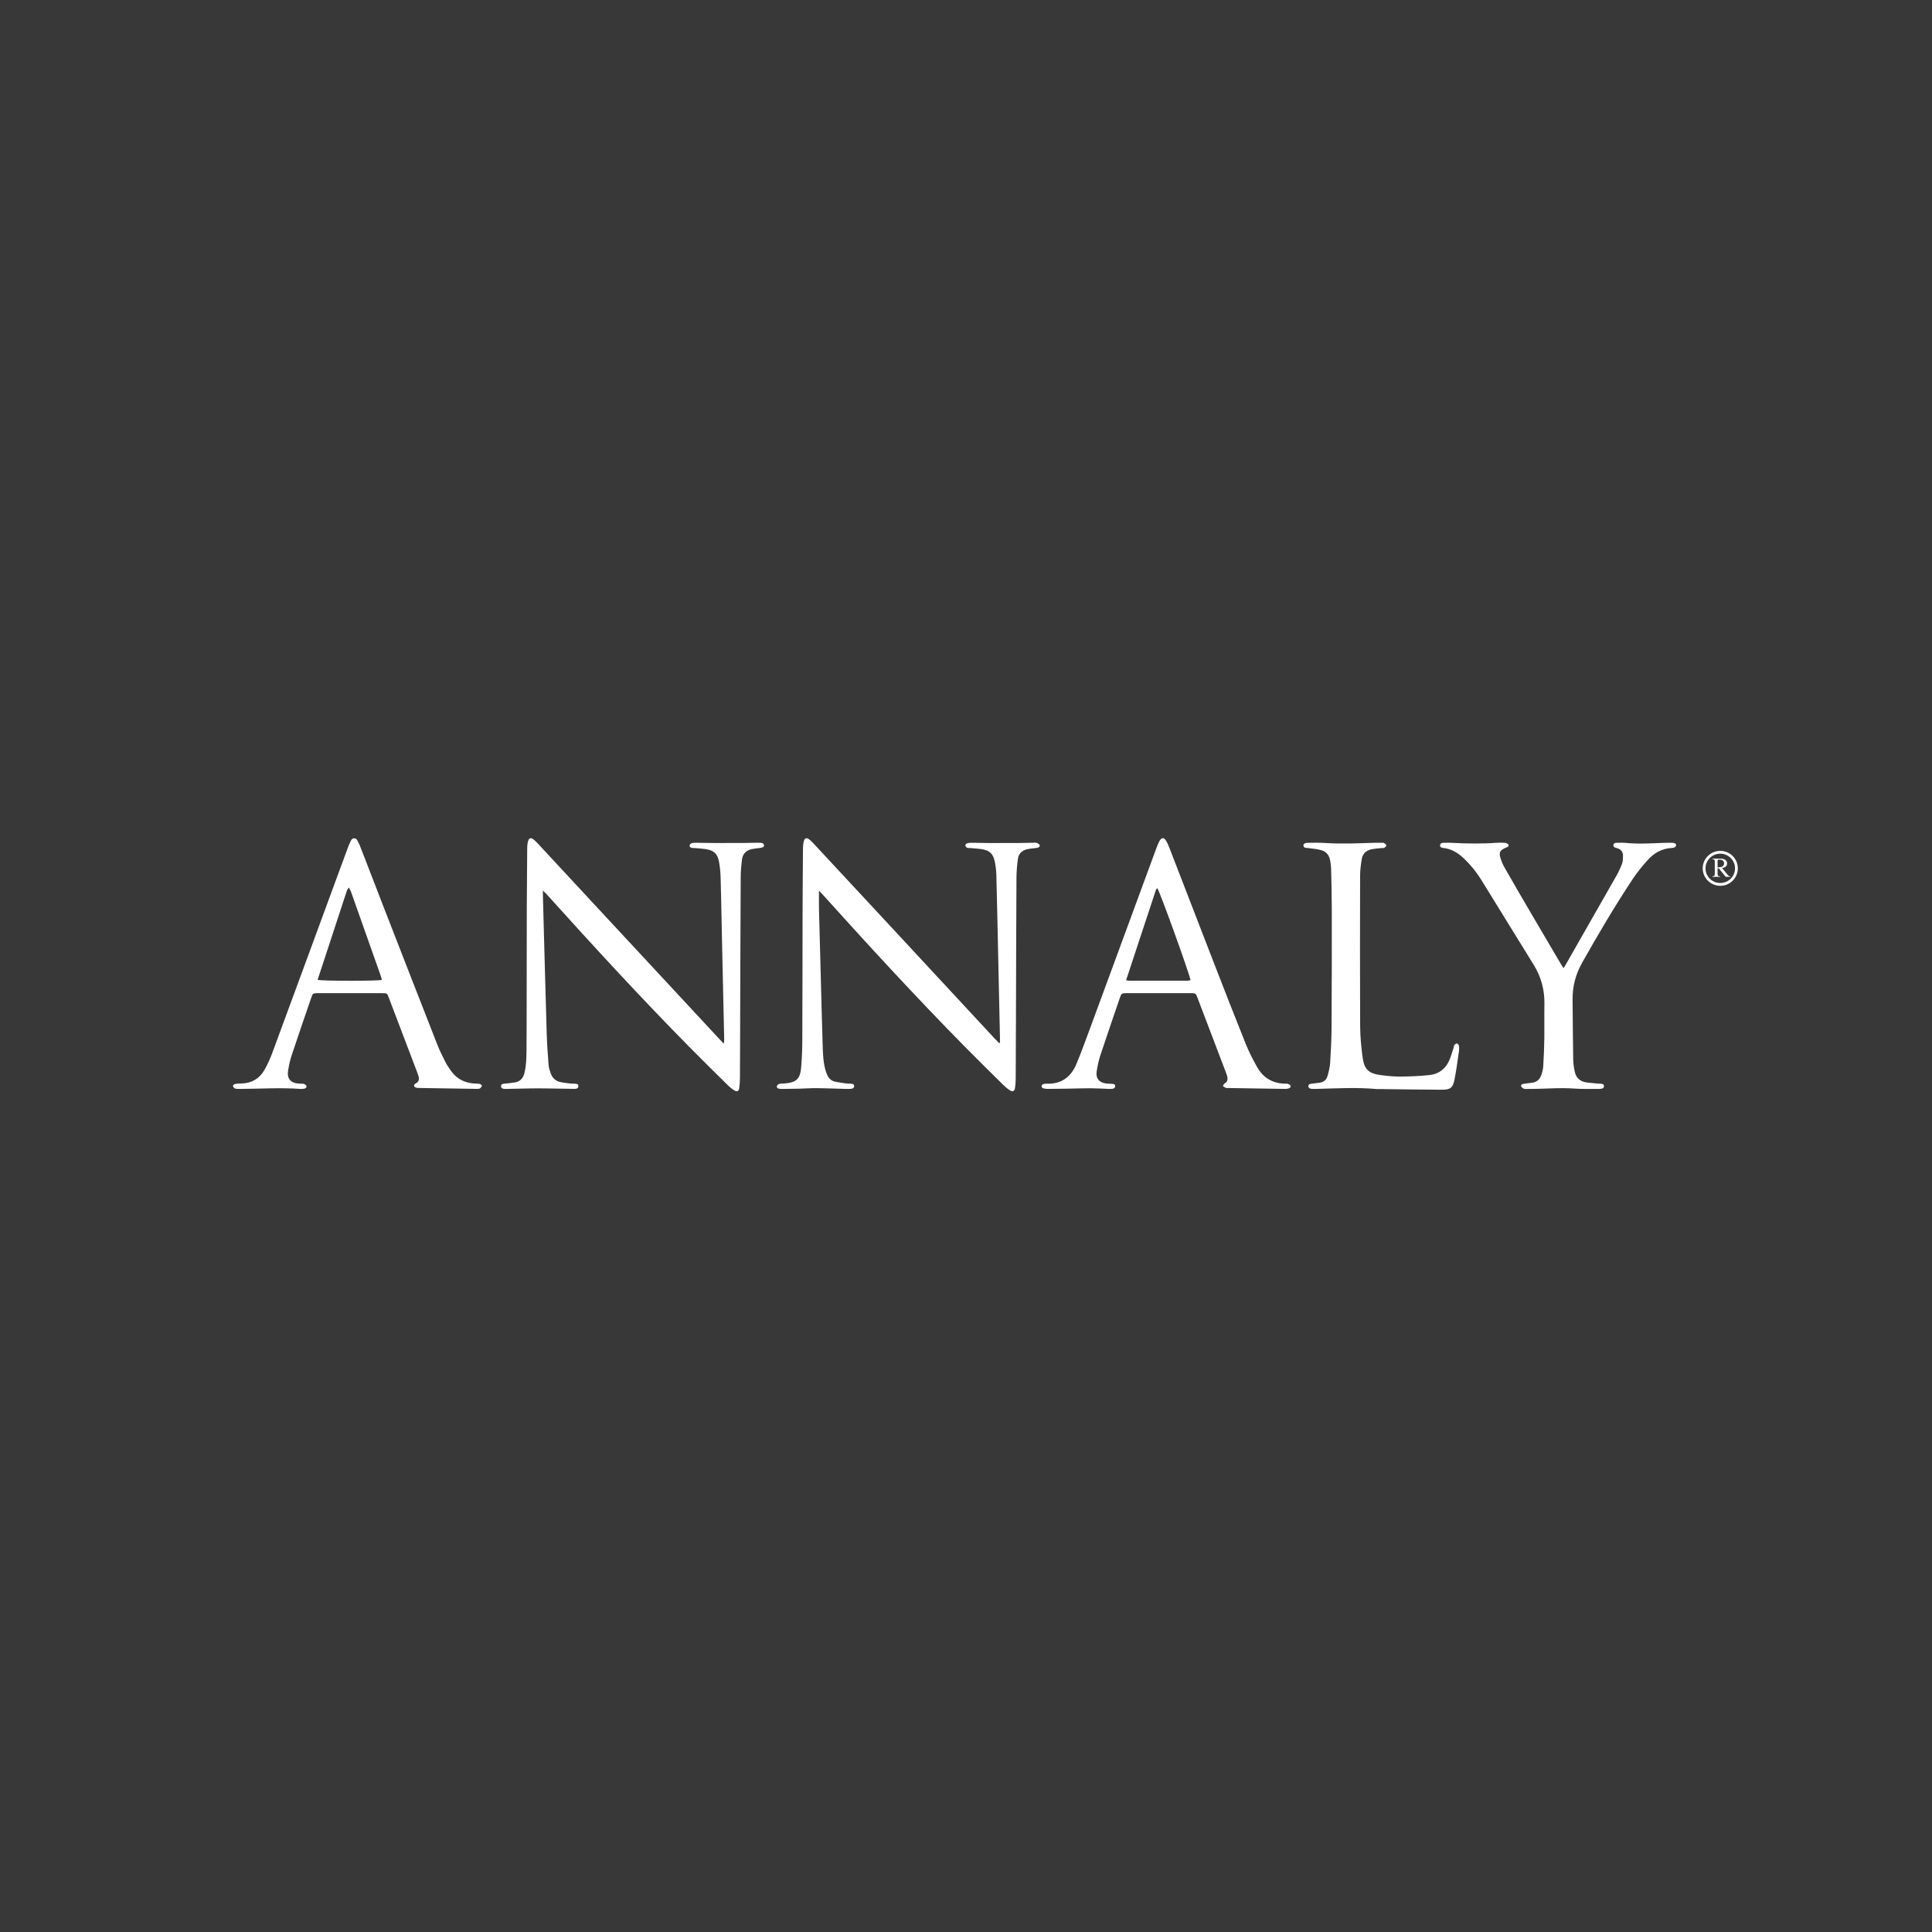
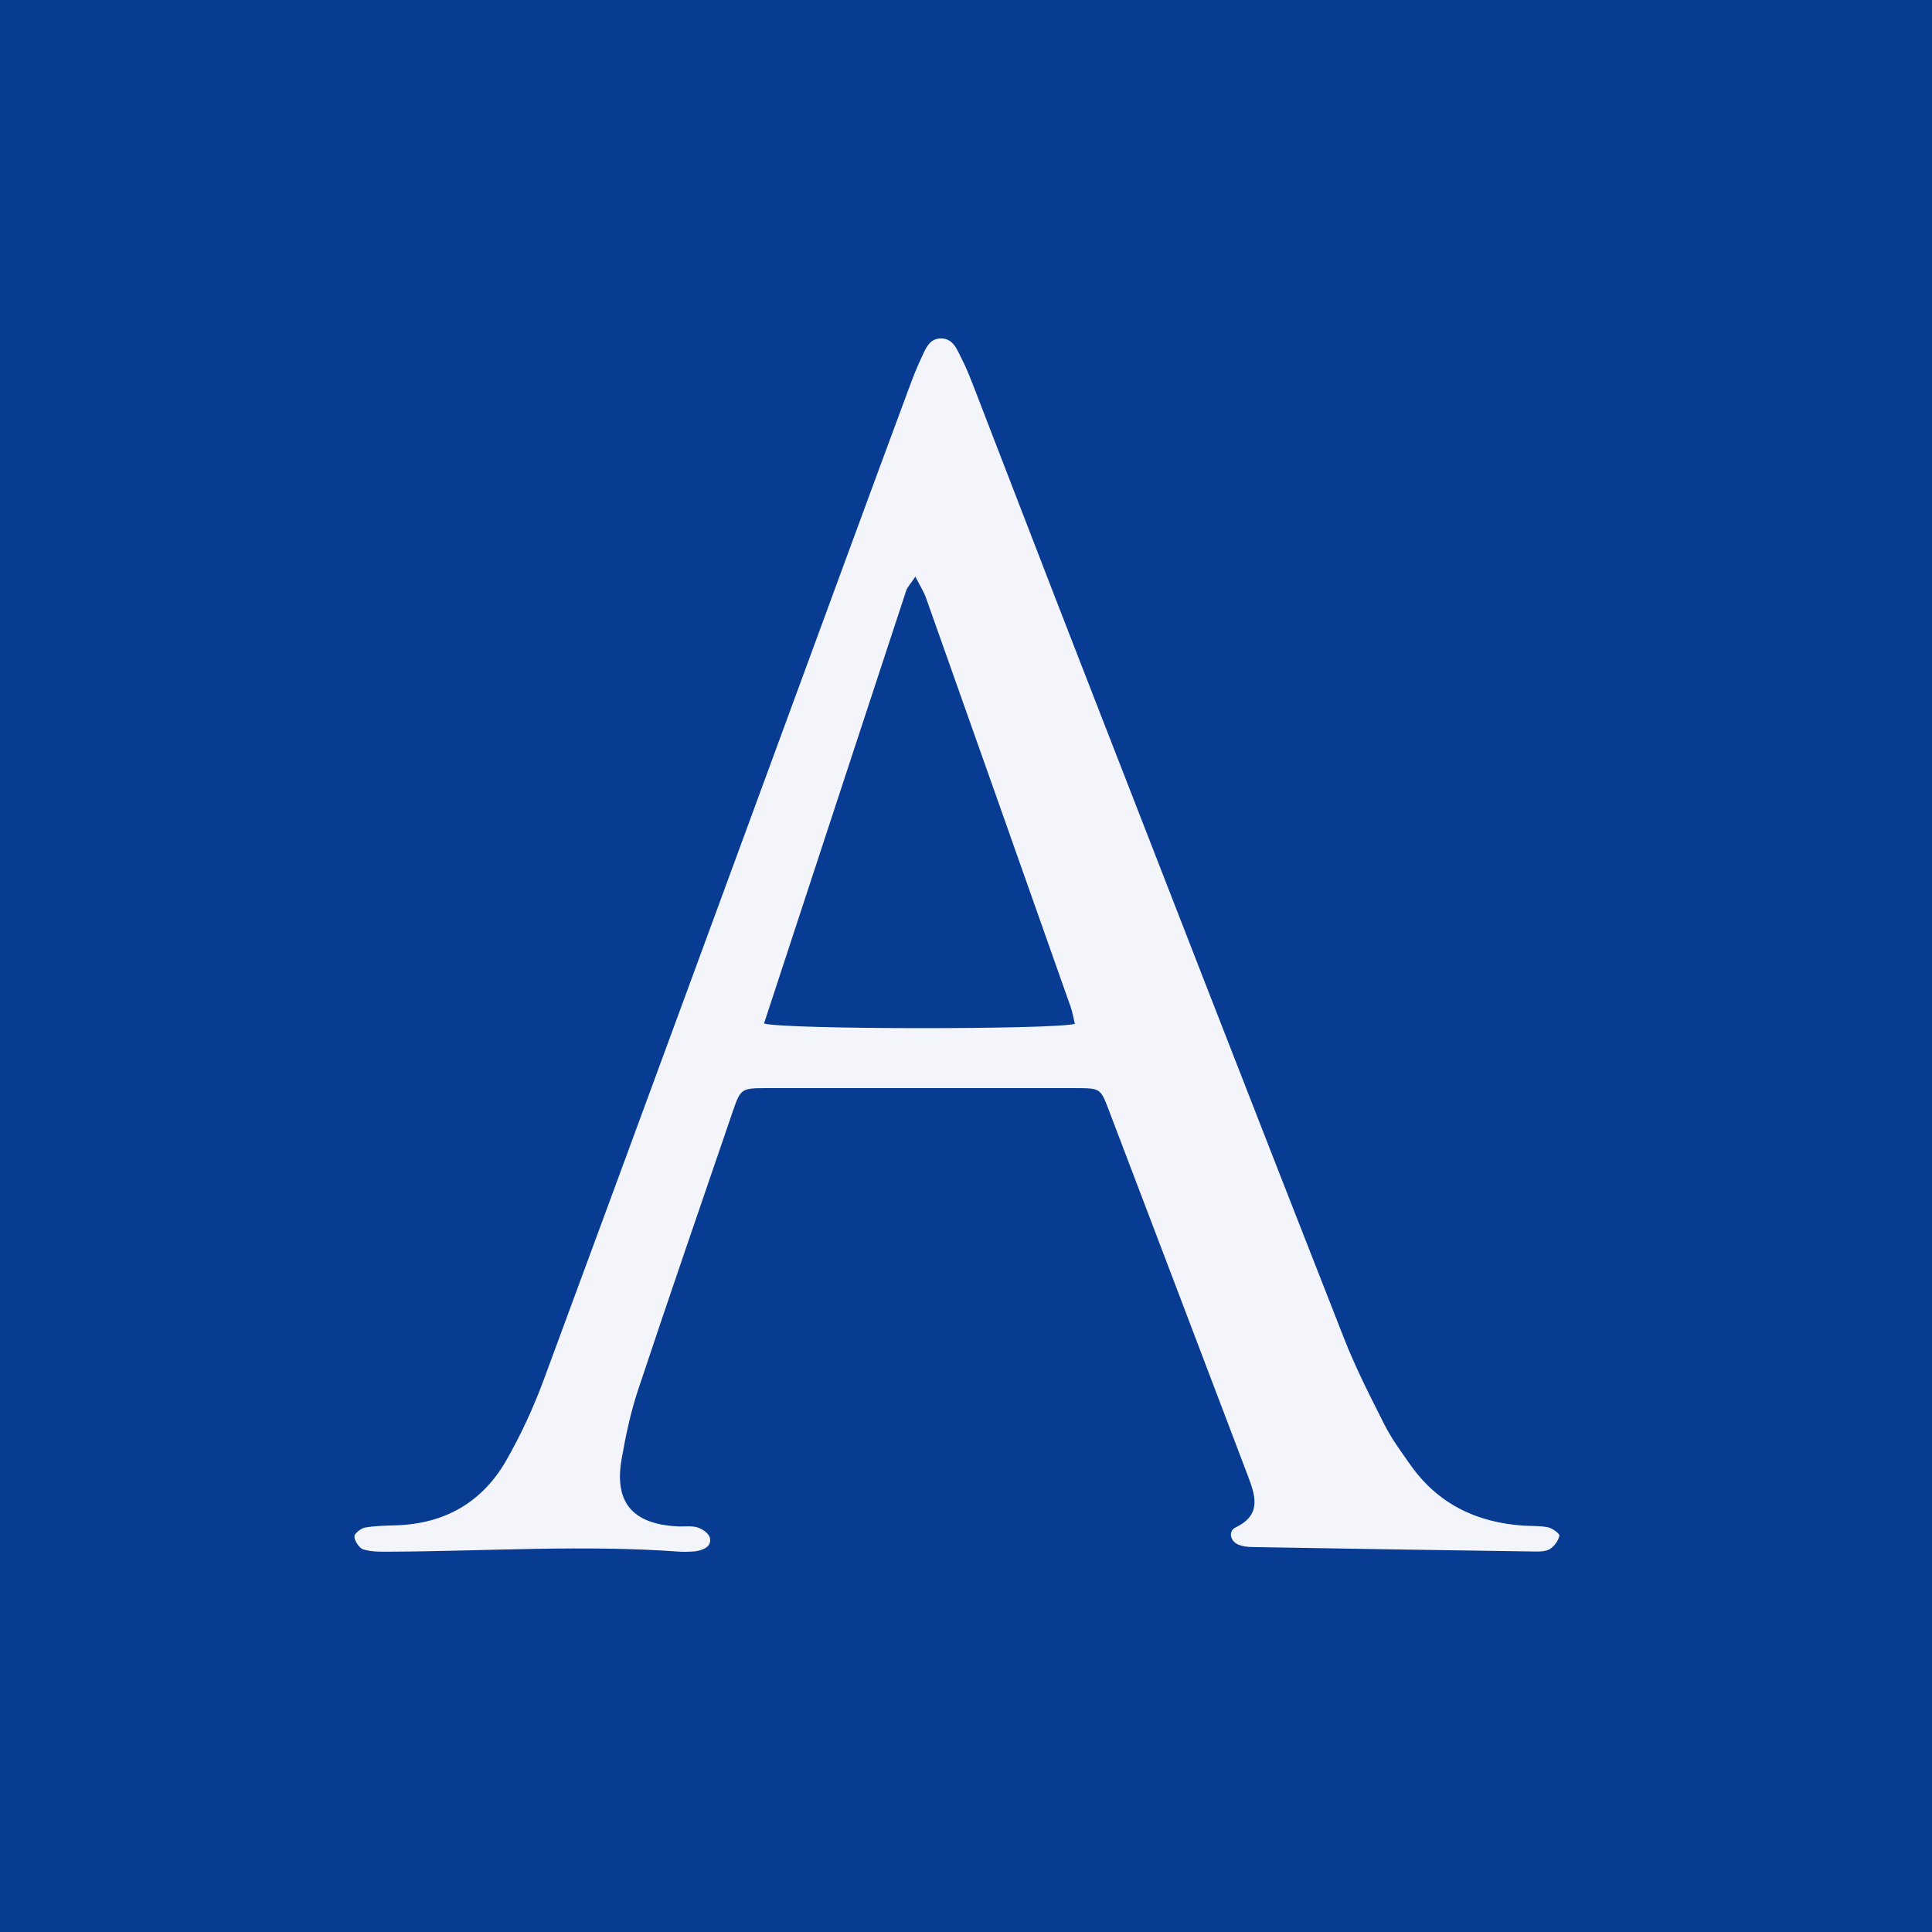
<svg xmlns="http://www.w3.org/2000/svg" viewBox="0 0 192 192" width="192" height="192">
-   <rect width="192" height="192" fill="#383838" />
-   <svg width="149.745" height="25.152" viewBox="0 0 220 37" fill="#FFFFFF" x="23.055" y="83.296">
-     <path fill="#FFFFFF" fill-rule="evenodd" d="M43.908.168c.286.22.54.484.787.75 1.978 2.126 3.95 4.261 5.928 6.39l20.53 22.104c.168.181.339.36.601.638.032-.29.066-.45.062-.612-.098-4.523-.203-9.052-.302-13.578l-.14-6.698c-.024-1.116-.05-2.233-.08-3.35-.022-.811-.094-1.63-.248-2.425-.218-1.13-.788-1.62-1.937-1.787-.541-.08-1.088-.108-1.631-.157-.158-.014-.33.014-.471-.04-.11-.041-.255-.182-.251-.274.007-.127.107-.31.219-.36.176-.08.395-.098.596-.098.932.005 1.866.032 2.8.037 1.432.004 2.864 0 4.297-.005.661-.002 1.321-.021 1.98-.036.091 0 .182-.004.274.003.29.017.63-.025.71.364.049.238-.195.362-.673.409-.359.035-.723.082-1.077.15-.828.168-1.35.674-1.462 1.5-.112.85-.187 1.713-.191 2.568-.037 6.748-.055 13.493-.077 20.24-.011 3.056-.015 6.113-.034 9.17-.003.498-.043.995-.11 1.487-.059.423-.319.559-.678.336-.365-.225-.705-.501-1.01-.803-1.907-1.88-3.817-3.762-5.697-5.67-7.11-7.21-13.958-14.668-20.736-22.19-.144-.16-.304-.306-.573-.577 0 .395-.005.634.001.871.18 6.653.353 13.305.55 19.958.045 1.557.158 3.117.278 4.673.033.42.172.842.317 1.245.248.687.743 1.13 1.476 1.269.425.081.853.135 1.282.189.225.025.457.021.682.032.273.017.613-.001.592.384-.018.353-.35.382-.623.376-1.388-.016-2.777-.05-4.166-.068-.773-.01-1.545-.01-2.318.003-1.16.017-2.322.05-3.483.073-.091.003-.183 0-.273-.01-.251-.028-.448-.125-.434-.415.01-.269.225-.311.434-.336.52-.061 1.042-.104 1.558-.183.787-.125 1.235-.613 1.423-1.37.286-1.154.288-2.332.306-3.507.015-.996.012-1.993.015-2.99.008-6.02.012-12.046.026-18.068.009-2.806.035-5.614.06-8.42.005-.312.042-.637.129-.935.13-.446.398-.537.762-.257zM84.22.167c.271.203.508.45.74.7 3.079 3.306 6.154 6.614 9.226 9.926 5.669 6.104 11.334 12.212 17.002 18.32.269.286.547.566.82.852l.123-.069c0-.239.006-.48-.001-.722-.08-3.734-.162-7.468-.244-11.202-.092-4.208-.176-8.42-.285-12.627-.017-.653-.103-1.312-.235-1.951-.24-1.136-.784-1.623-1.935-1.792-.54-.08-1.087-.109-1.63-.158-.16-.015-.339.023-.47-.04-.119-.057-.24-.208-.263-.336-.018-.088.112-.261.21-.296.21-.07.442-.101.665-.098.98.004 1.958.034 2.938.04 1.32.006 2.637.002 3.956-.006.73-.003 1.456-.026 2.184-.039.16-.002.336-.034.476.025.17.069.411.196.44.332.05.272-.208.365-.446.399-.449.065-.905.092-1.346.183-.769.158-1.285.64-1.39 1.407-.13.937-.208 1.89-.213 2.836-.038 7.04-.054 14.083-.077 21.124-.008 2.738-.015 5.477-.034 8.217-.002.431-.039.86-.095 1.286-.076.538-.334.66-.797.355-.341-.223-.656-.493-.945-.778-1.872-1.85-3.75-3.698-5.601-5.574-7.11-7.212-13.959-14.667-20.735-22.188-.163-.177-.331-.347-.588-.617 0 1.05-.018 1.932.003 2.812.084 3.372.178 6.742.27 10.114.085 3.101.155 6.203.255 9.301.042 1.287.057 2.584.374 3.843.082.327.199.653.347.954.23.467.61.798 1.132.906.554.114 1.118.184 1.681.263.178.025.364.011.545.025.251.02.547.023.533.375-.013.323-.296.361-.55.38-.205.015-.41.018-.615.011-1.411-.037-2.822-.102-4.233-.117-.863-.01-1.729.056-2.594.08-.818.02-1.638.025-2.458.037-.159.003-.319-.002-.477-.023-.227-.028-.418-.156-.36-.394.034-.131.211-.28.353-.321.212-.063.452-.039.678-.056 1.798-.13 2.365-.62 2.515-2.383.12-1.395.162-2.802.166-4.203.025-6.044.021-12.09.038-18.136.007-3.237.031-6.474.06-9.712 0-.334.04-.679.129-1.002.125-.452.389-.54.758-.263zm75.47.54c2.368.16 4.734.046 7.102-.03.362-.012.726-.009 1.092-.006.136.001.295-.02.4.044.14.083.324.233.326.357.005.116-.19.268-.328.345-.107.059-.269.018-.403.033-.43.043-.861.075-1.288.146-.85.137-1.435.608-1.574 1.47-.13.801-.235 1.617-.238 2.426-.015 7.337-.03 14.674.007 22.012.01 1.531.162 3.073.367 4.595.23 1.693.896 2.303 2.606 2.535.97.13 1.951.223 2.928.217 1.405-.012 2.82-.069 4.22-.217 1.366-.139 2.366-.896 2.914-2.168.25-.579.416-1.191.615-1.792.053-.149.047-.331.134-.45.08-.106.259-.217.379-.2.107.015.25.187.272.31.047.24.054.501.017.744-.205 1.408-.38 2.825-.661 4.22-.24 1.2-.605 1.48-1.834 1.477-2.823-.004-5.647-.058-8.467-.09-.297-.006-.594-.004-1.035-.004-2.88-.272-5.907-.104-8.933-.023-.227.005-.457.002-.683-.02-.221-.02-.4-.13-.407-.376-.007-.263.193-.331.41-.358.405-.053.81-.107 1.218-.152.612-.073 1.016-.423 1.173-.993.173-.627.344-1.273.384-1.92.108-1.739.195-3.48.204-5.223.033-5.774.04-11.548.033-17.32-.001-1.947-.054-3.896-.1-5.841-.008-.405-.065-.814-.14-1.212-.141-.753-.573-1.3-1.321-1.496-.611-.162-1.249-.215-1.878-.3-.287-.038-.633.04-.703-.361-.047-.251.236-.412.735-.414.82-.001 1.644-.022 2.458.034zm26.294-.021c.17.014.41.131.478.27.117.243-.138.336-.327.42-.08.038-.167.066-.249.105-.607.292-.802.593-.633 1.252.143.54.366 1.073.644 1.56 1.172 2.07 2.372 4.125 3.574 6.18 1.533 2.62 3.077 5.236 4.618 7.854.124.208.257.41.423.679.12-.183.198-.29.261-.402 2.518-4.407 5.038-8.814 7.546-13.228.297-.53.555-1.088.763-1.66.118-.329.122-.71.13-1.067.01-.578-.23-1-.83-1.174-.249-.071-.616-.128-.568-.473.052-.382.434-.321.717-.328.343-.013.686-.024 1.026.012 1.796.186 3.595.086 5.388.007.458-.02.914-.023 1.367-.02.158 0 .32.018.466.075.09.035.206.157.206.235-.006.115-.084.265-.181.327-.124.08-.296.118-.45.125-1.433.061-2.586.723-3.51 1.742-.805.89-1.57 1.83-2.231 2.826-2.63 3.972-5.047 8.07-7.382 12.22-.948 1.69-1.41 3.469-1.389 5.39.034 2.896.043 5.794.091 8.693.01.628.1 1.265.239 1.881.204.922.838 1.421 1.773 1.532.564.068 1.132.114 1.699.165.113.011.229.004.341.015.21.023.431.058.448.324.016.291-.205.384-.443.416-.202.027-.41.024-.614.023-1.092-.013-2.19.025-3.276-.055-2.234-.165-4.462.069-6.694.052-.225 0-.468.037-.676-.03-.163-.052-.369-.214-.403-.366-.064-.25.182-.33.393-.358.403-.058.81-.104 1.216-.152.692-.084 1.118-.501 1.33-1.117.15-.425.265-.875.29-1.318.082-1.356.135-2.715.157-4.073.023-1.674-.017-3.35.013-5.024.033-2.05-.484-3.946-1.555-5.688-2.55-4.151-5.11-8.3-7.679-12.442-.681-1.1-1.49-2.112-2.426-3.018-.884-.855-1.864-1.52-3.136-1.64-.242-.025-.478-.114-.459-.398.018-.273.264-.352.501-.357.411-.011.823-.017 1.23.005 2.161.113 4.322.15 6.485-.002.432-.03.866-.034 1.298.005zM17.7.022c.39-.013.504.342.645.618.146.28.259.579.374.873 1.078 2.788 2.15 5.578 3.234 8.363 2.636 6.775 5.27 13.55 7.926 20.315.353.905.798 1.777 1.238 2.645.214.421.5.809.774 1.198.83 1.178 1.996 1.743 3.418 1.838.248.015.504 0 .747.052.132.029.35.193.336.253-.032.151-.152.314-.284.4-.122.076-.307.08-.462.076-2.846-.04-5.692-.085-8.538-.135-.133-.003-.277-.02-.4-.068-.258-.102-.327-.412-.09-.526.795-.383.59-.965.367-1.557-1.398-3.684-2.799-7.365-4.201-11.047-.25-.657-.255-.657-.995-.66h-9.361c-.731.003-.763.023-.988.677-.96 2.806-1.928 5.608-2.864 8.422-.228.683-.38 1.399-.503 2.11-.227 1.302.333 1.955 1.685 2.025.205.012.423-.025.611.033.146.045.336.178.37.308.059.238-.145.353-.364.398-.066.017-.135.02-.202.023-.115.004-.229.011-.342.002-2.915-.212-5.825-.014-8.737 0-.272.002-.556.01-.812-.066-.127-.035-.26-.24-.282-.385-.012-.076.19-.251.318-.275.31-.056.631-.06.95-.07 1.464-.046 2.594-.695 3.313-1.943.449-.782.832-1.613 1.145-2.46 3.108-8.406 6.196-16.826 9.291-25.24.578-1.573 1.16-3.146 1.742-4.716.11-.297.224-.594.36-.88.124-.26.228-.59.58-.601zm118.698.33c.213.345.373.725.518 1.105 2.132 5.509 4.252 11.023 6.391 16.53 1.573 4.053 3.15 8.102 4.77 12.134.454 1.13 1.023 2.22 1.614 3.288.91 1.644 2.337 2.484 4.239 2.484.091 0 .196-.02.27.018.152.072.364.147.41.271.088.243-.132.362-.336.42-.15.043-.314.056-.471.054-2.774-.04-5.553-.084-8.328-.13-.115 0-.24.014-.338-.028-.155-.069-.289-.177-.43-.27.096-.134.166-.315.295-.393.386-.221.445-.552.37-.934-.039-.197-.113-.391-.183-.579-1.383-3.64-2.768-7.277-4.155-10.916-.265-.7-.284-.743-.939-.746h-9.487c-.663.003-.734.048-.939.653-.973 2.847-1.958 5.69-2.9 8.548-.24.727-.38 1.49-.501 2.248-.157.981.34 1.607 1.342 1.752.314.045.636.026.952.054.213.016.422.081.411.352-.01.246-.192.345-.413.373-.157.02-.317.025-.476.018-.91-.032-1.82-.094-2.728-.097-1.115-.004-2.228.041-3.342.061-.98.016-1.957.032-2.938.034-.223 0-.455-.032-.665-.102-.096-.034-.205-.201-.203-.304.005-.101.124-.247.225-.285.164-.064.356-.078.536-.072 2.145.076 3.55-.989 4.34-2.884.711-1.71 1.345-3.457 1.988-5.196 3.234-8.772 6.455-17.544 9.686-26.317.143-.382.29-.765.488-1.118.278-.495.636-.504.927-.026zM16.944 7.213c-.141.216-.24.315-.279.432-1.433 4.353-2.86 8.708-4.291 13.064.64.185 8.79.186 9.386.01-.04-.167-.067-.343-.125-.507-1.453-4.117-2.906-8.23-4.365-12.344-.07-.198-.186-.378-.326-.655zm118.186.093c-.073.09-.17.163-.202.257-1.45 4.376-2.892 8.754-4.357 13.2.204.042.292.075.378.075 2.89.004 5.781.005 8.67 0 .122 0 .248-.067.37-.103-.32-1.391-4.512-13.003-4.859-13.429zm82.303-5.447c1.419 0 2.567 1.143 2.567 2.552 0 1.41-1.148 2.552-2.567 2.552-1.417 0-2.567-1.142-2.567-2.552 0-1.409 1.15-2.552 2.567-2.552zm0 .408c-1.19 0-2.16.96-2.16 2.144 0 1.184.97 2.144 2.16 2.144 1.192 0 2.156-.96 2.156-2.144 0-1.184-.964-2.144-2.156-2.144zm-.03.721c.233 0 .427.03.583.089.295.111.443.316.443.615 0 .2-.066.354-.197.461-.13.107-.31.178-.535.213l.835 1.021c.051.063.103.109.154.138.052.028.118.046.198.054v.075h-.652l-1.014-1.241-.178.01v.794c0 .149.023.243.069.282.045.04.144.067.297.08v.075h-1.126v-.075c.157-.015.253-.045.291-.09.039-.045.058-.152.058-.32V3.426c0-.142-.021-.235-.065-.278-.043-.044-.137-.072-.284-.084v-.075h1.122zm-.113.154c-.115 0-.185.008-.211.024-.026.017-.039.055-.039.115v.992c.292-.01.5-.04.625-.09.215-.088.323-.253.323-.496 0-.232-.096-.391-.29-.476-.102-.046-.238-.07-.408-.07z" />
+   <rect width="192" height="192" fill="#083B92" />
+   <svg viewBox="-1.476 -1.6 39.841 43.187" fill="#F3F5FA" x="30.346" y="28.245" width="131.118" height="142.23">
+     <defs>
+       <mask id="catfolio-manual-erase" maskUnits="userSpaceOnUse" x="0" y="0" width="220" height="37">
+         <rect x="0" y="0" width="220" height="37" fill="#FFFFFF" />
+         <rect x="36.915" y="0" width="183.085" height="37" fill="#000000" />
+       </mask>
+     </defs>
+     <g mask="url(#catfolio-manual-erase)">
+       <path fill="#F3F5FA" fill-rule="evenodd" d="M43.908.168c.286.22.54.484.787.75 1.978 2.126 3.95 4.261 5.928 6.39l20.53 22.104c.168.181.339.36.601.638.032-.29.066-.45.062-.612-.098-4.523-.203-9.052-.302-13.578l-.14-6.698c-.024-1.116-.05-2.233-.08-3.35-.022-.811-.094-1.63-.248-2.425-.218-1.13-.788-1.62-1.937-1.787-.541-.08-1.088-.108-1.631-.157-.158-.014-.33.014-.471-.04-.11-.041-.255-.182-.251-.274.007-.127.107-.31.219-.36.176-.08.395-.098.596-.098.932.005 1.866.032 2.8.037 1.432.004 2.864 0 4.297-.005.661-.002 1.321-.021 1.98-.036.091 0 .182-.004.274.003.29.017.63-.025.71.364.049.238-.195.362-.673.409-.359.035-.723.082-1.077.15-.828.168-1.35.674-1.462 1.5-.112.85-.187 1.713-.191 2.568-.037 6.748-.055 13.493-.077 20.24-.011 3.056-.015 6.113-.034 9.17-.003.498-.043.995-.11 1.487-.059.423-.319.559-.678.336-.365-.225-.705-.501-1.01-.803-1.907-1.88-3.817-3.762-5.697-5.67-7.11-7.21-13.958-14.668-20.736-22.19-.144-.16-.304-.306-.573-.577 0 .395-.005.634.001.871.18 6.653.353 13.305.55 19.958.045 1.557.158 3.117.278 4.673.033.42.172.842.317 1.245.248.687.743 1.13 1.476 1.269.425.081.853.135 1.282.189.225.025.457.021.682.032.273.017.613-.001.592.384-.018.353-.35.382-.623.376-1.388-.016-2.777-.05-4.166-.068-.773-.01-1.545-.01-2.318.003-1.16.017-2.322.05-3.483.073-.091.003-.183 0-.273-.01-.251-.028-.448-.125-.434-.415.01-.269.225-.311.434-.336.52-.061 1.042-.104 1.558-.183.787-.125 1.235-.613 1.423-1.37.286-1.154.288-2.332.306-3.507.015-.996.012-1.993.015-2.99.008-6.02.012-12.046.026-18.068.009-2.806.035-5.614.06-8.42.005-.312.042-.637.129-.935.13-.446.398-.537.762-.257zM84.22.167c.271.203.508.45.74.7 3.079 3.306 6.154 6.614 9.226 9.926 5.669 6.104 11.334 12.212 17.002 18.32.269.286.547.566.82.852l.123-.069c0-.239.006-.48-.001-.722-.08-3.734-.162-7.468-.244-11.202-.092-4.208-.176-8.42-.285-12.627-.017-.653-.103-1.312-.235-1.951-.24-1.136-.784-1.623-1.935-1.792-.54-.08-1.087-.109-1.63-.158-.16-.015-.339.023-.47-.04-.119-.057-.24-.208-.263-.336-.018-.088.112-.261.21-.296.21-.07.442-.101.665-.098.98.004 1.958.034 2.938.04 1.32.006 2.637.002 3.956-.006.73-.003 1.456-.026 2.184-.039.16-.002.336-.034.476.025.17.069.411.196.44.332.05.272-.208.365-.446.399-.449.065-.905.092-1.346.183-.769.158-1.285.64-1.39 1.407-.13.937-.208 1.89-.213 2.836-.038 7.04-.054 14.083-.077 21.124-.008 2.738-.015 5.477-.034 8.217-.002.431-.039.86-.095 1.286-.076.538-.334.66-.797.355-.341-.223-.656-.493-.945-.778-1.872-1.85-3.75-3.698-5.601-5.574-7.11-7.212-13.959-14.667-20.735-22.188-.163-.177-.331-.347-.588-.617 0 1.05-.018 1.932.003 2.812.084 3.372.178 6.742.27 10.114.085 3.101.155 6.203.255 9.301.042 1.287.057 2.584.374 3.843.082.327.199.653.347.954.23.467.61.798 1.132.906.554.114 1.118.184 1.681.263.178.025.364.011.545.025.251.02.547.023.533.375-.013.323-.296.361-.55.38-.205.015-.41.018-.615.011-1.411-.037-2.822-.102-4.233-.117-.863-.01-1.729.056-2.594.08-.818.02-1.638.025-2.458.037-.159.003-.319-.002-.477-.023-.227-.028-.418-.156-.36-.394.034-.131.211-.28.353-.321.212-.063.452-.039.678-.056 1.798-.13 2.365-.62 2.515-2.383.12-1.395.162-2.802.166-4.203.025-6.044.021-12.09.038-18.136.007-3.237.031-6.474.06-9.712 0-.334.04-.679.129-1.002.125-.452.389-.54.758-.263zm75.47.54c2.368.16 4.734.046 7.102-.03.362-.012.726-.009 1.092-.006.136.001.295-.02.4.044.14.083.324.233.326.357.005.116-.19.268-.328.345-.107.059-.269.018-.403.033-.43.043-.861.075-1.288.146-.85.137-1.435.608-1.574 1.47-.13.801-.235 1.617-.238 2.426-.015 7.337-.03 14.674.007 22.012.01 1.531.162 3.073.367 4.595.23 1.693.896 2.303 2.606 2.535.97.13 1.951.223 2.928.217 1.405-.012 2.82-.069 4.22-.217 1.366-.139 2.366-.896 2.914-2.168.25-.579.416-1.191.615-1.792.053-.149.047-.331.134-.45.08-.106.259-.217.379-.2.107.015.25.187.272.31.047.24.054.501.017.744-.205 1.408-.38 2.825-.661 4.22-.24 1.2-.605 1.48-1.834 1.477-2.823-.004-5.647-.058-8.467-.09-.297-.006-.594-.004-1.035-.004-2.88-.272-5.907-.104-8.933-.023-.227.005-.457.002-.683-.02-.221-.02-.4-.13-.407-.376-.007-.263.193-.331.41-.358.405-.053.81-.107 1.218-.152.612-.073 1.016-.423 1.173-.993.173-.627.344-1.273.384-1.92.108-1.739.195-3.48.204-5.223.033-5.774.04-11.548.033-17.32-.001-1.947-.054-3.896-.1-5.841-.008-.405-.065-.814-.14-1.212-.141-.753-.573-1.3-1.321-1.496-.611-.162-1.249-.215-1.878-.3-.287-.038-.633.04-.703-.361-.047-.251.236-.412.735-.414.82-.001 1.644-.022 2.458.034zm26.294-.021c.17.014.41.131.478.27.117.243-.138.336-.327.42-.08.038-.167.066-.249.105-.607.292-.802.593-.633 1.252.143.54.366 1.073.644 1.56 1.172 2.07 2.372 4.125 3.574 6.18 1.533 2.62 3.077 5.236 4.618 7.854.124.208.257.41.423.679.12-.183.198-.29.261-.402 2.518-4.407 5.038-8.814 7.546-13.228.297-.53.555-1.088.763-1.66.118-.329.122-.71.13-1.067.01-.578-.23-1-.83-1.174-.249-.071-.616-.128-.568-.473.052-.382.434-.321.717-.328.343-.013.686-.024 1.026.012 1.796.186 3.595.086 5.388.007.458-.02.914-.023 1.367-.02.158 0 .32.018.466.075.09.035.206.157.206.235-.006.115-.084.265-.181.327-.124.08-.296.118-.45.125-1.433.061-2.586.723-3.51 1.742-.805.89-1.57 1.83-2.231 2.826-2.63 3.972-5.047 8.07-7.382 12.22-.948 1.69-1.41 3.469-1.389 5.39.034 2.896.043 5.794.091 8.693.01.628.1 1.265.239 1.881.204.922.838 1.421 1.773 1.532.564.068 1.132.114 1.699.165.113.011.229.004.341.015.21.023.431.058.448.324.016.291-.205.384-.443.416-.202.027-.41.024-.614.023-1.092-.013-2.19.025-3.276-.055-2.234-.165-4.462.069-6.694.052-.225 0-.468.037-.676-.03-.163-.052-.369-.214-.403-.366-.064-.25.182-.33.393-.358.403-.058.81-.104 1.216-.152.692-.084 1.118-.501 1.33-1.117.15-.425.265-.875.29-1.318.082-1.356.135-2.715.157-4.073.023-1.674-.017-3.35.013-5.024.033-2.05-.484-3.946-1.555-5.688-2.55-4.151-5.11-8.3-7.679-12.442-.681-1.1-1.49-2.112-2.426-3.018-.884-.855-1.864-1.52-3.136-1.64-.242-.025-.478-.114-.459-.398.018-.273.264-.352.501-.357.411-.011.823-.017 1.23.005 2.161.113 4.322.15 6.485-.002.432-.03.866-.034 1.298.005zM17.7.022c.39-.013.504.342.645.618.146.28.259.579.374.873 1.078 2.788 2.15 5.578 3.234 8.363 2.636 6.775 5.27 13.55 7.926 20.315.353.905.798 1.777 1.238 2.645.214.421.5.809.774 1.198.83 1.178 1.996 1.743 3.418 1.838.248.015.504 0 .747.052.132.029.35.193.336.253-.032.151-.152.314-.284.4-.122.076-.307.08-.462.076-2.846-.04-5.692-.085-8.538-.135-.133-.003-.277-.02-.4-.068-.258-.102-.327-.412-.09-.526.795-.383.59-.965.367-1.557-1.398-3.684-2.799-7.365-4.201-11.047-.25-.657-.255-.657-.995-.66h-9.361c-.731.003-.763.023-.988.677-.96 2.806-1.928 5.608-2.864 8.422-.228.683-.38 1.399-.503 2.11-.227 1.302.333 1.955 1.685 2.025.205.012.423-.025.611.033.146.045.336.178.37.308.059.238-.145.353-.364.398-.066.017-.135.02-.202.023-.115.004-.229.011-.342.002-2.915-.212-5.825-.014-8.737 0-.272.002-.556.01-.812-.066-.127-.035-.26-.24-.282-.385-.012-.076.19-.251.318-.275.31-.056.631-.06.95-.07 1.464-.046 2.594-.695 3.313-1.943.449-.782.832-1.613 1.145-2.46 3.108-8.406 6.196-16.826 9.291-25.24.578-1.573 1.16-3.146 1.742-4.716.11-.297.224-.594.36-.88.124-.26.228-.59.58-.601zm118.698.33c.213.345.373.725.518 1.105 2.132 5.509 4.252 11.023 6.391 16.53 1.573 4.053 3.15 8.102 4.77 12.134.454 1.13 1.023 2.22 1.614 3.288.91 1.644 2.337 2.484 4.239 2.484.091 0 .196-.02.27.018.152.072.364.147.41.271.088.243-.132.362-.336.42-.15.043-.314.056-.471.054-2.774-.04-5.553-.084-8.328-.13-.115 0-.24.014-.338-.028-.155-.069-.289-.177-.43-.27.096-.134.166-.315.295-.393.386-.221.445-.552.37-.934-.039-.197-.113-.391-.183-.579-1.383-3.64-2.768-7.277-4.155-10.916-.265-.7-.284-.743-.939-.746h-9.487c-.663.003-.734.048-.939.653-.973 2.847-1.958 5.69-2.9 8.548-.24.727-.38 1.49-.501 2.248-.157.981.34 1.607 1.342 1.752.314.045.636.026.952.054.213.016.422.081.411.352-.01.246-.192.345-.413.373-.157.02-.317.025-.476.018-.91-.032-1.82-.094-2.728-.097-1.115-.004-2.228.041-3.342.061-.98.016-1.957.032-2.938.034-.223 0-.455-.032-.665-.102-.096-.034-.205-.201-.203-.304.005-.101.124-.247.225-.285.164-.064.356-.078.536-.072 2.145.076 3.55-.989 4.34-2.884.711-1.71 1.345-3.457 1.988-5.196 3.234-8.772 6.455-17.544 9.686-26.317.143-.382.29-.765.488-1.118.278-.495.636-.504.927-.026zM16.944 7.213c-.141.216-.24.315-.279.432-1.433 4.353-2.86 8.708-4.291 13.064.64.185 8.79.186 9.386.01-.04-.167-.067-.343-.125-.507-1.453-4.117-2.906-8.23-4.365-12.344-.07-.198-.186-.378-.326-.655zm118.186.093c-.073.09-.17.163-.202.257-1.45 4.376-2.892 8.754-4.357 13.2.204.042.292.075.378.075 2.89.004 5.781.005 8.67 0 .122 0 .248-.067.37-.103-.32-1.391-4.512-13.003-4.859-13.429zm82.303-5.447c1.419 0 2.567 1.143 2.567 2.552 0 1.41-1.148 2.552-2.567 2.552-1.417 0-2.567-1.142-2.567-2.552 0-1.409 1.15-2.552 2.567-2.552zm0 .408c-1.19 0-2.16.96-2.16 2.144 0 1.184.97 2.144 2.16 2.144 1.192 0 2.156-.96 2.156-2.144 0-1.184-.964-2.144-2.156-2.144zm-.03.721c.233 0 .427.03.583.089.295.111.443.316.443.615 0 .2-.066.354-.197.461-.13.107-.31.178-.535.213l.835 1.021c.051.063.103.109.154.138.052.028.118.046.198.054v.075h-.652l-1.014-1.241-.178.01v.794c0 .149.023.243.069.282.045.04.144.067.297.08v.075h-1.126v-.075c.157-.015.253-.045.291-.09.039-.045.058-.152.058-.32V3.426c0-.142-.021-.235-.065-.278-.043-.044-.137-.072-.284-.084v-.075h1.122zm-.113.154c-.115 0-.185.008-.211.024-.026.017-.039.055-.039.115v.992c.292-.01.5-.04.625-.09.215-.088.323-.253.323-.496 0-.232-.096-.391-.29-.476-.102-.046-.238-.07-.408-.07z" />
+     </g>
  </svg>
</svg>
